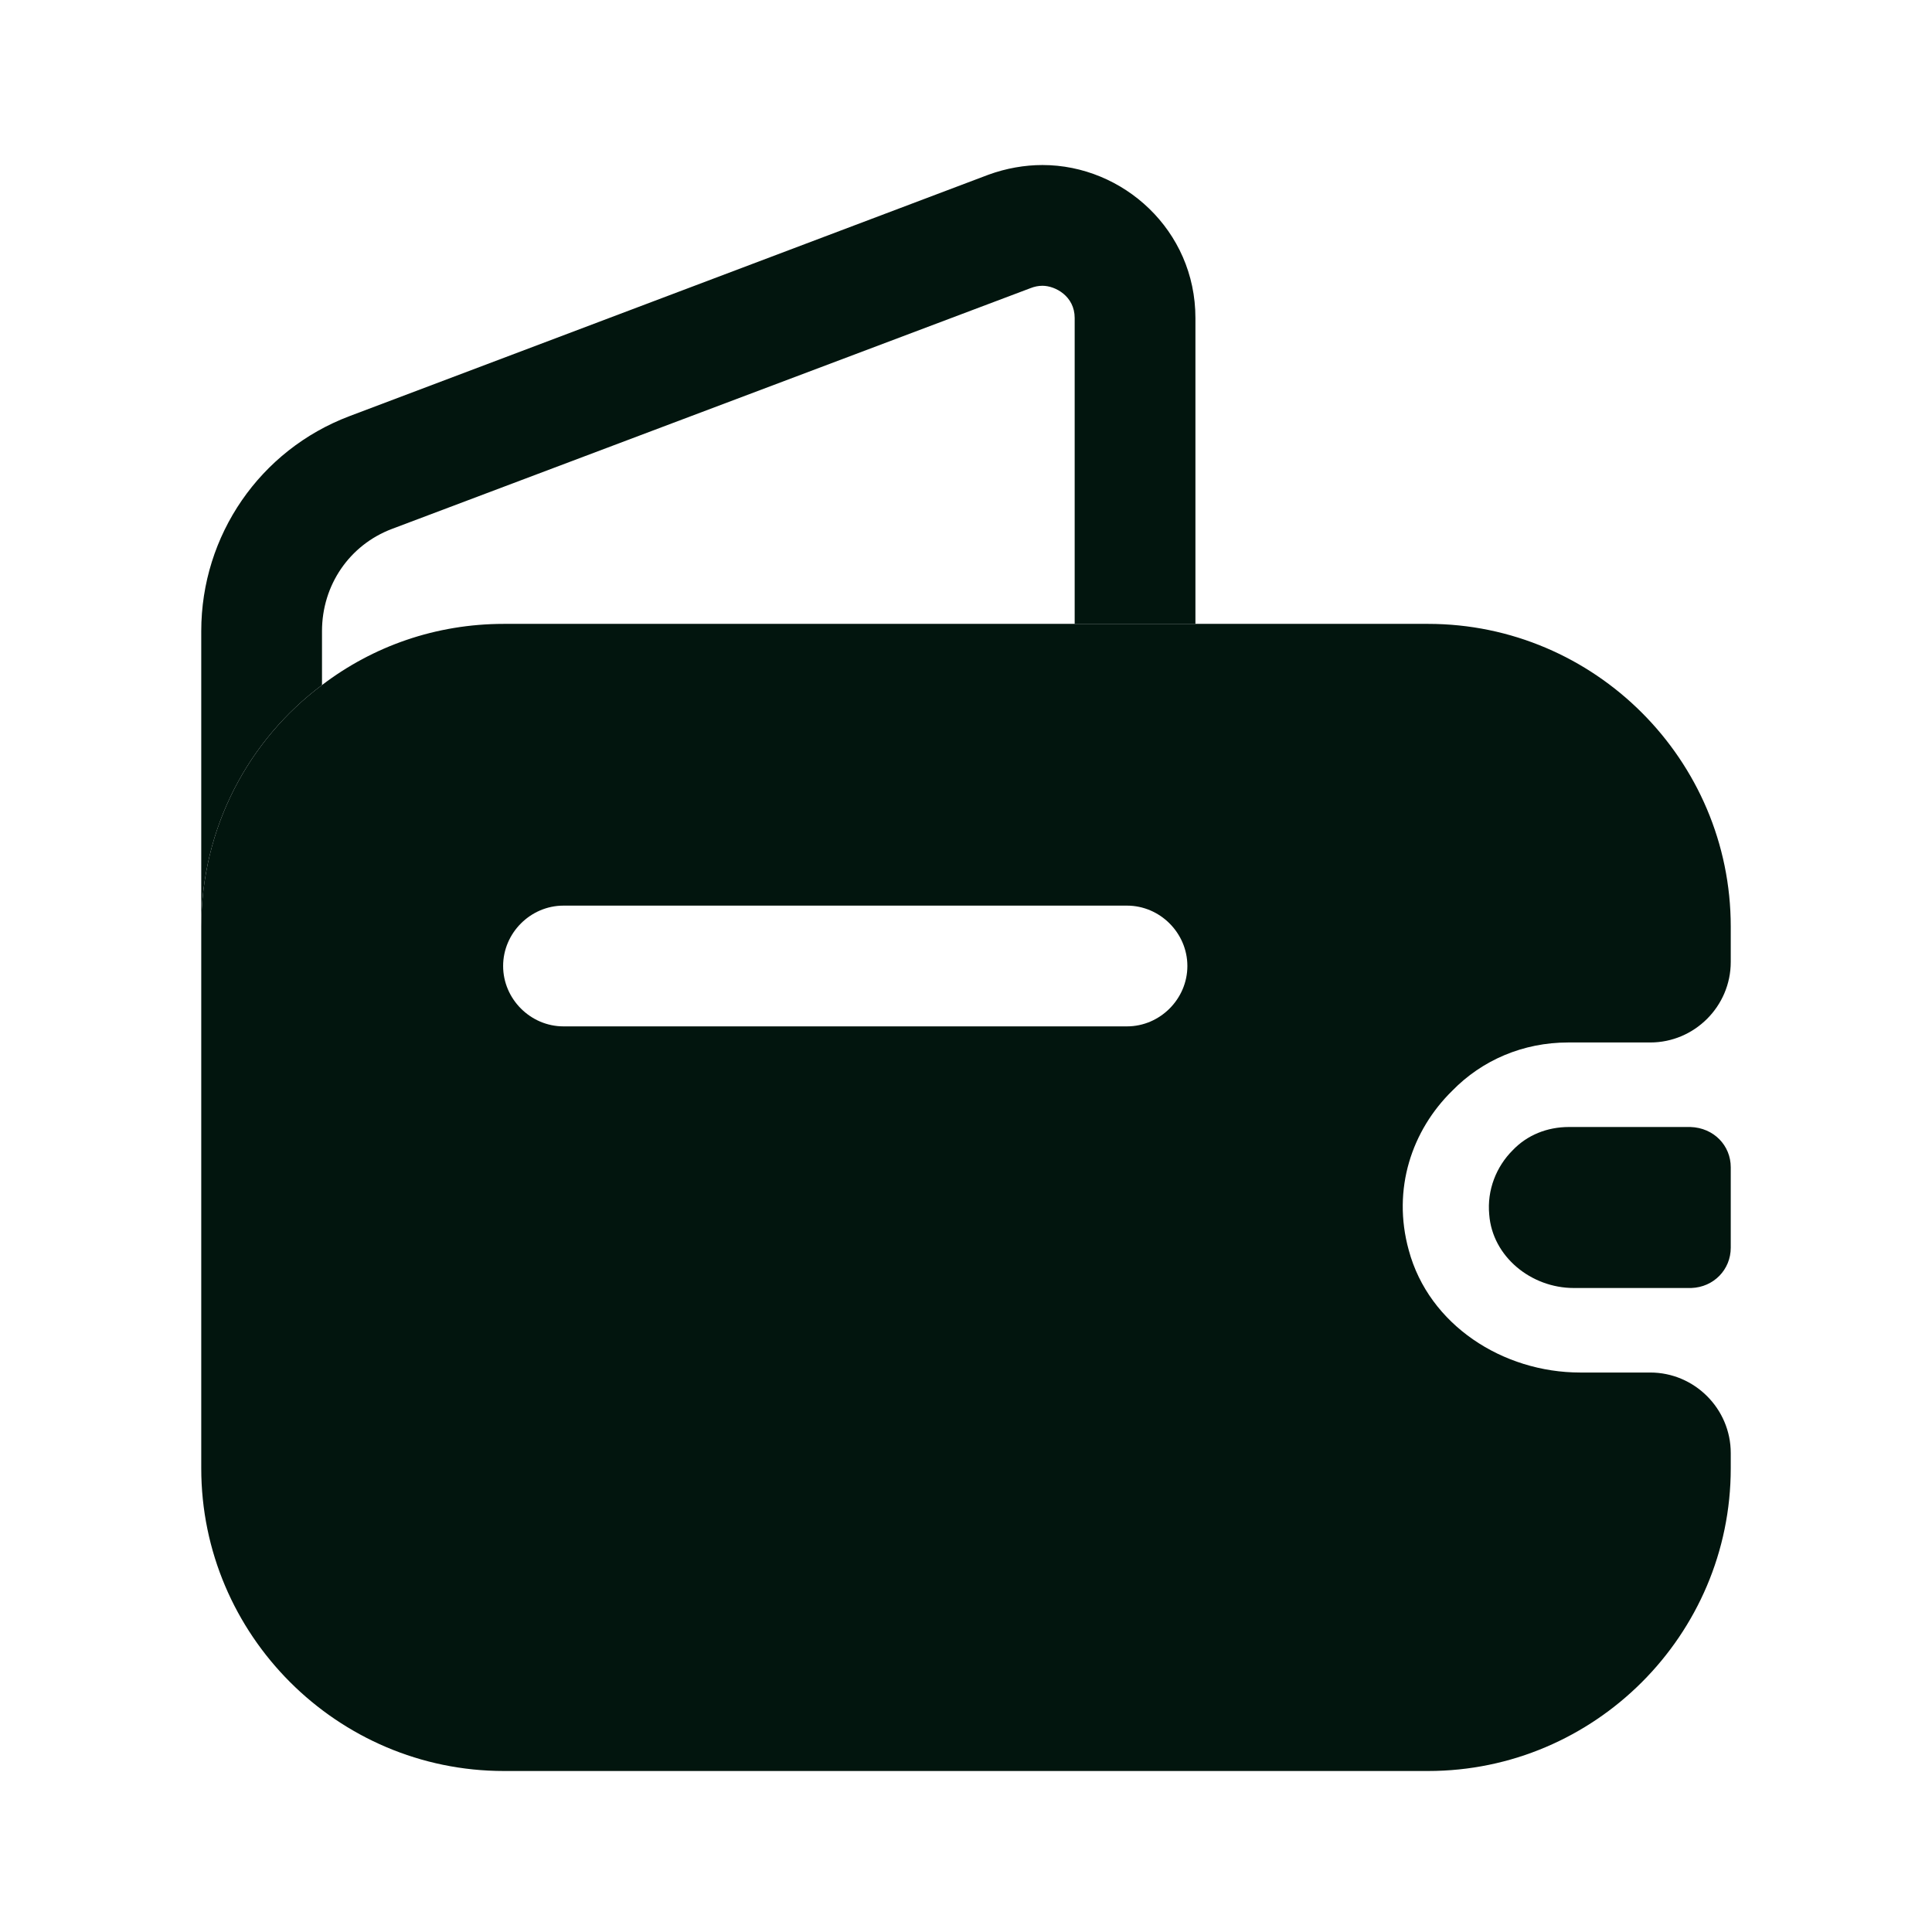
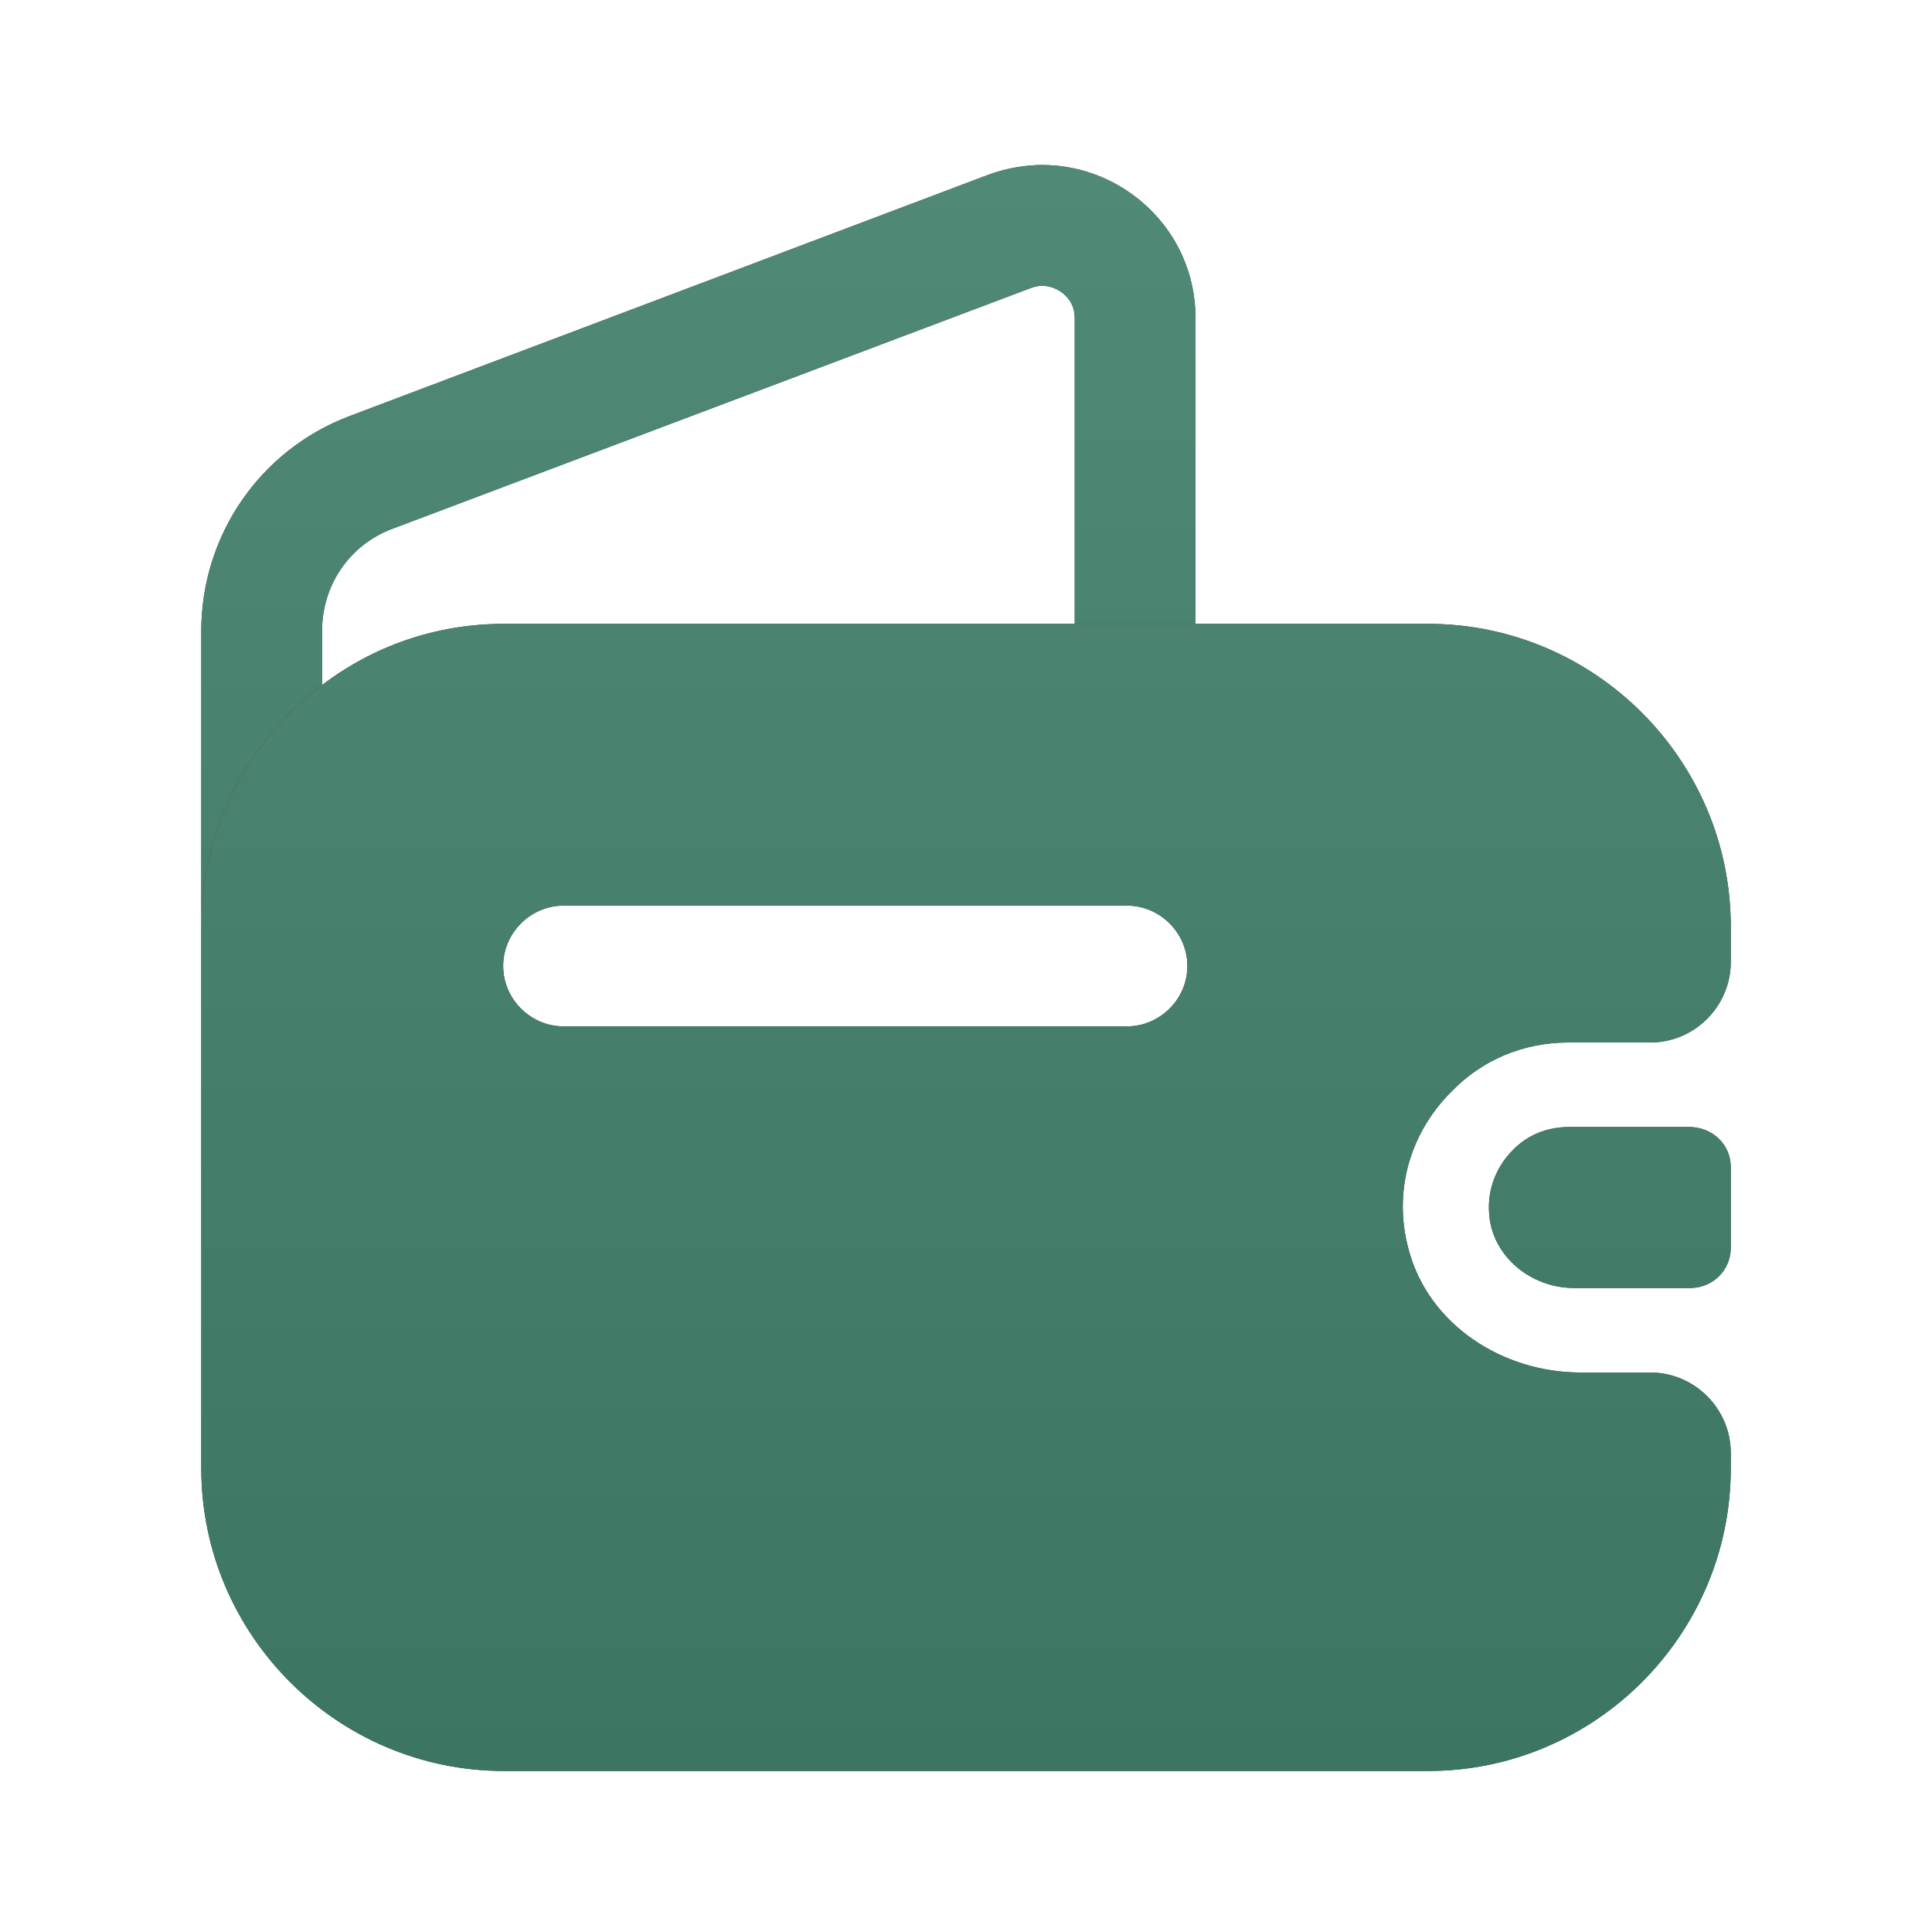
- <svg xmlns="http://www.w3.org/2000/svg" width="24" height="24" viewBox="0 0 24 24" fill="none">
-   <path d="M14.85 3.95V7.75H13.35V3.95C13.35 3.68 13.11 3.55 12.95 3.55C12.9 3.55 12.85 3.56 12.8 3.58L4.87 6.57C4.34 6.77 4 7.27 4 7.84V8.51C3.09 9.19 2.5 10.28 2.5 11.51V7.84C2.5 6.65 3.23 5.59 4.34 5.17L12.28 2.17C12.5 2.09 12.73 2.05 12.95 2.05C13.95 2.05 14.85 2.86 14.85 3.95Z" fill="#02150E" />
-   <path d="M21.5 14.5V15.5C21.5 15.77 21.29 15.99 21.01 16H19.55C19.02 16 18.54 15.61 18.5 15.09C18.47 14.78 18.59 14.49 18.79 14.29C18.97 14.1 19.22 14 19.49 14H21C21.29 14.01 21.5 14.23 21.5 14.5Z" fill="#02150E" />
-   <path d="M19.48 12.95H20.5C21.05 12.95 21.5 12.5 21.5 11.95V11.51C21.5 9.44 19.81 7.75 17.74 7.75H6.26C5.41 7.75 4.63 8.03 4 8.51C3.09 9.19 2.5 10.28 2.5 11.51V18.24C2.5 20.31 4.19 22 6.26 22H17.74C19.81 22 21.5 20.31 21.5 18.24V18.05C21.5 17.5 21.05 17.05 20.5 17.05H19.63C18.67 17.05 17.75 16.46 17.5 15.53C17.29 14.77 17.54 14.04 18.04 13.55C18.41 13.17 18.92 12.95 19.48 12.95ZM14 12.75H7C6.59 12.75 6.25 12.41 6.25 12C6.25 11.59 6.59 11.25 7 11.25H14C14.41 11.25 14.75 11.59 14.75 12C14.75 12.41 14.41 12.75 14 12.75Z" fill="#02150E" />
+ <svg xmlns="http://www.w3.org/2000/svg" width="32" height="32" viewBox="0 0 32 32" fill="none">
+   <path d="M19.801 5.267V10.333H17.801V5.267C17.801 4.907 17.481 4.733 17.267 4.733C17.201 4.733 17.134 4.747 17.067 4.773L6.494 8.76C5.787 9.027 5.334 9.693 5.334 10.453V11.347C4.121 12.253 3.334 13.707 3.334 15.347V10.453C3.334 8.867 4.307 7.453 5.787 6.893L16.374 2.893C16.667 2.787 16.974 2.733 17.267 2.733C18.601 2.733 19.801 3.813 19.801 5.267Z" fill="#292D32" />
+   <path d="M19.801 5.267V10.333H17.801V5.267C17.801 4.907 17.481 4.733 17.267 4.733C17.201 4.733 17.134 4.747 17.067 4.773L6.494 8.76C5.787 9.027 5.334 9.693 5.334 10.453V11.347C4.121 12.253 3.334 13.707 3.334 15.347V10.453C3.334 8.867 4.307 7.453 5.787 6.893L16.374 2.893C16.667 2.787 16.974 2.733 17.267 2.733C18.601 2.733 19.801 3.813 19.801 5.267Z" fill="url(#paint0_linear_644_16380)" />
+   <path d="M28.667 19.333V20.667C28.667 21.027 28.387 21.32 28.014 21.333H26.067C25.361 21.333 24.721 20.813 24.667 20.12C24.627 19.707 24.787 19.32 25.054 19.053C25.294 18.8 25.627 18.667 25.987 18.667H28.001C28.387 18.68 28.667 18.973 28.667 19.333Z" fill="#292D32" />
+   <path d="M28.667 19.333V20.667C28.667 21.027 28.387 21.32 28.014 21.333H26.067C25.361 21.333 24.721 20.813 24.667 20.12C24.627 19.707 24.787 19.32 25.054 19.053C25.294 18.8 25.627 18.667 25.987 18.667H28.001C28.387 18.68 28.667 18.973 28.667 19.333Z" fill="url(#paint1_linear_644_16380)" />
+   <path d="M25.974 17.267H27.334C28.067 17.267 28.667 16.667 28.667 15.933V15.347C28.667 12.587 26.414 10.333 23.654 10.333H8.347C7.214 10.333 6.174 10.707 5.334 11.347C4.121 12.253 3.334 13.707 3.334 15.347V24.32C3.334 27.08 5.587 29.333 8.347 29.333H23.654C26.414 29.333 28.667 27.08 28.667 24.32V24.067C28.667 23.333 28.067 22.733 27.334 22.733H26.174C24.894 22.733 23.667 21.947 23.334 20.707C23.054 19.693 23.387 18.72 24.054 18.067C24.547 17.56 25.227 17.267 25.974 17.267ZM18.667 17H9.334C8.787 17 8.334 16.547 8.334 16C8.334 15.453 8.787 15 9.334 15H18.667C19.214 15 19.667 15.453 19.667 16C19.667 16.547 19.214 17 18.667 17Z" fill="#292D32" />
+   <path d="M25.974 17.267H27.334C28.067 17.267 28.667 16.667 28.667 15.933V15.347C28.667 12.587 26.414 10.333 23.654 10.333H8.347C7.214 10.333 6.174 10.707 5.334 11.347C4.121 12.253 3.334 13.707 3.334 15.347V24.32C3.334 27.08 5.587 29.333 8.347 29.333H23.654C26.414 29.333 28.667 27.08 28.667 24.32V24.067C28.667 23.333 28.067 22.733 27.334 22.733H26.174C24.894 22.733 23.667 21.947 23.334 20.707C23.054 19.693 23.387 18.72 24.054 18.067C24.547 17.56 25.227 17.267 25.974 17.267ZM18.667 17H9.334C8.787 17 8.334 16.547 8.334 16C8.334 15.453 8.787 15 9.334 15H18.667C19.214 15 19.667 15.453 19.667 16C19.667 16.547 19.214 17 18.667 17Z" fill="url(#paint2_linear_644_16380)" />
+   <defs>
+     <linearGradient id="paint0_linear_644_16380" x1="16.001" y1="2.733" x2="16.001" y2="29.333" gradientUnits="userSpaceOnUse">
+       <stop stop-color="#508A76" />
+       <stop offset="1" stop-color="#3C7662" />
+     </linearGradient>
+     <linearGradient id="paint1_linear_644_16380" x1="16.001" y1="2.733" x2="16.001" y2="29.333" gradientUnits="userSpaceOnUse">
+       <stop stop-color="#508A76" />
+       <stop offset="1" stop-color="#3C7662" />
+     </linearGradient>
+     <linearGradient id="paint2_linear_644_16380" x1="16.001" y1="2.733" x2="16.001" y2="29.333" gradientUnits="userSpaceOnUse">
+       <stop stop-color="#508A76" />
+       <stop offset="1" stop-color="#3C7662" />
+     </linearGradient>
+   </defs>
</svg>
